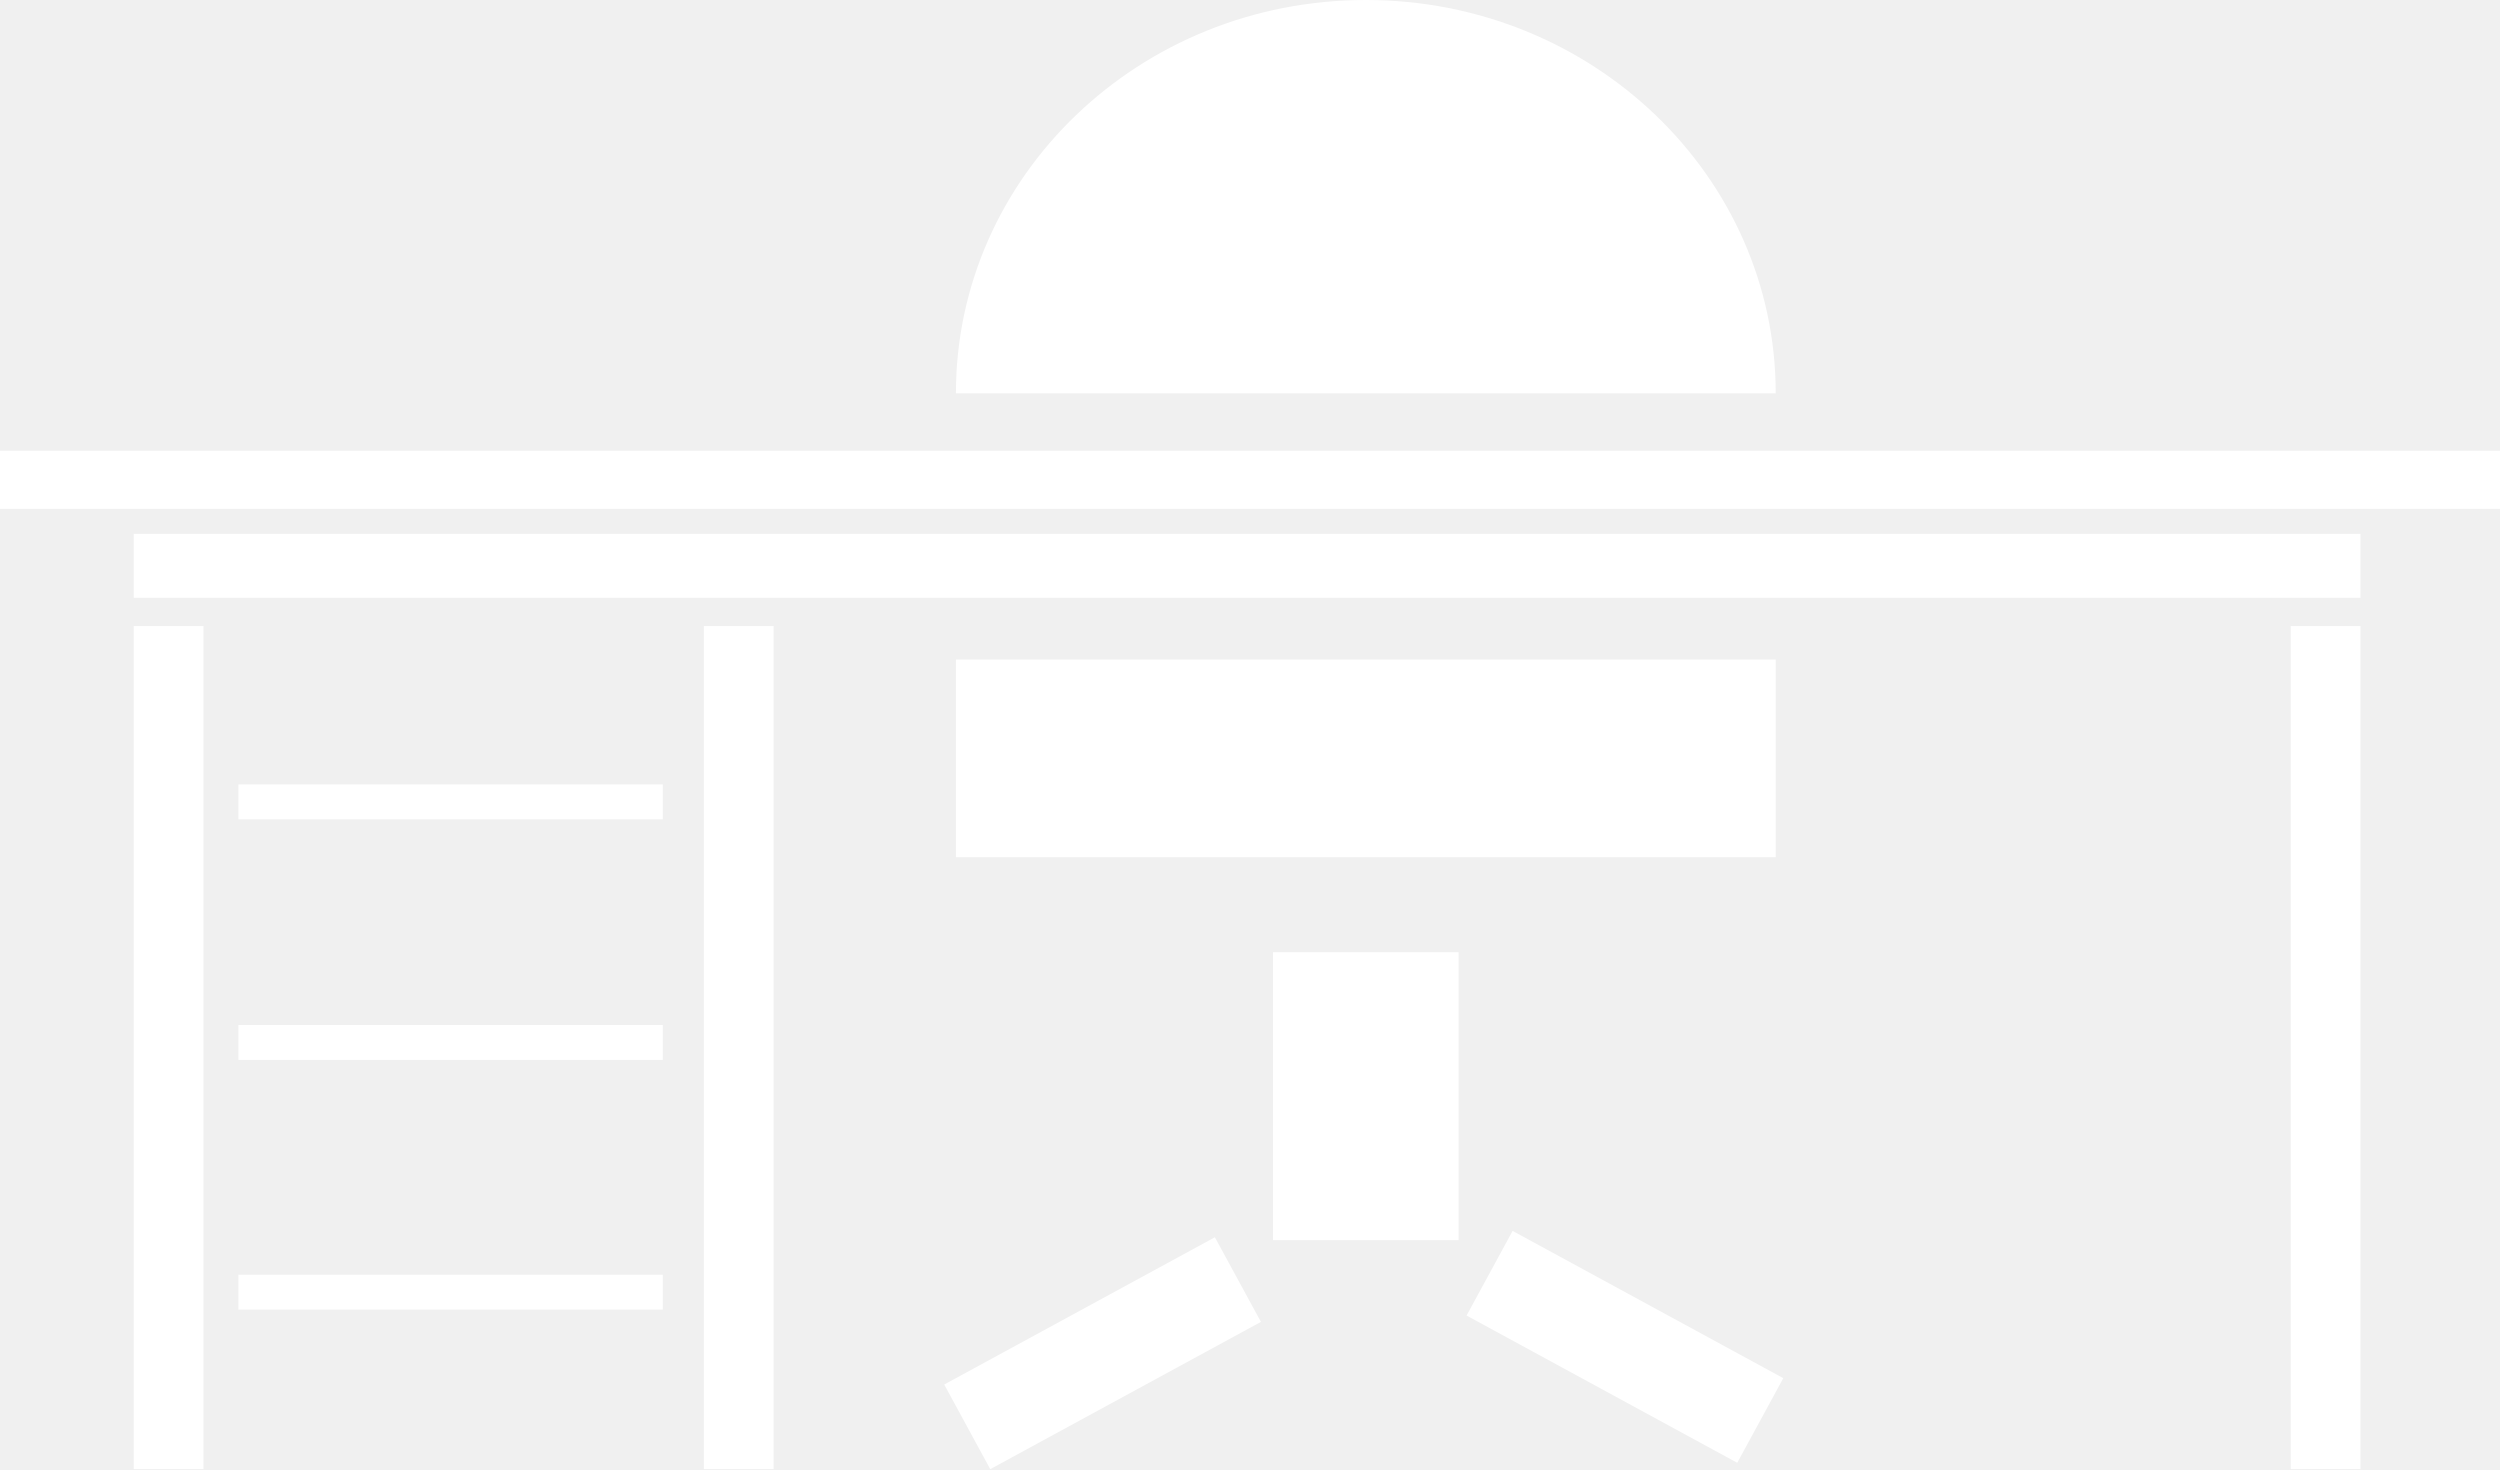
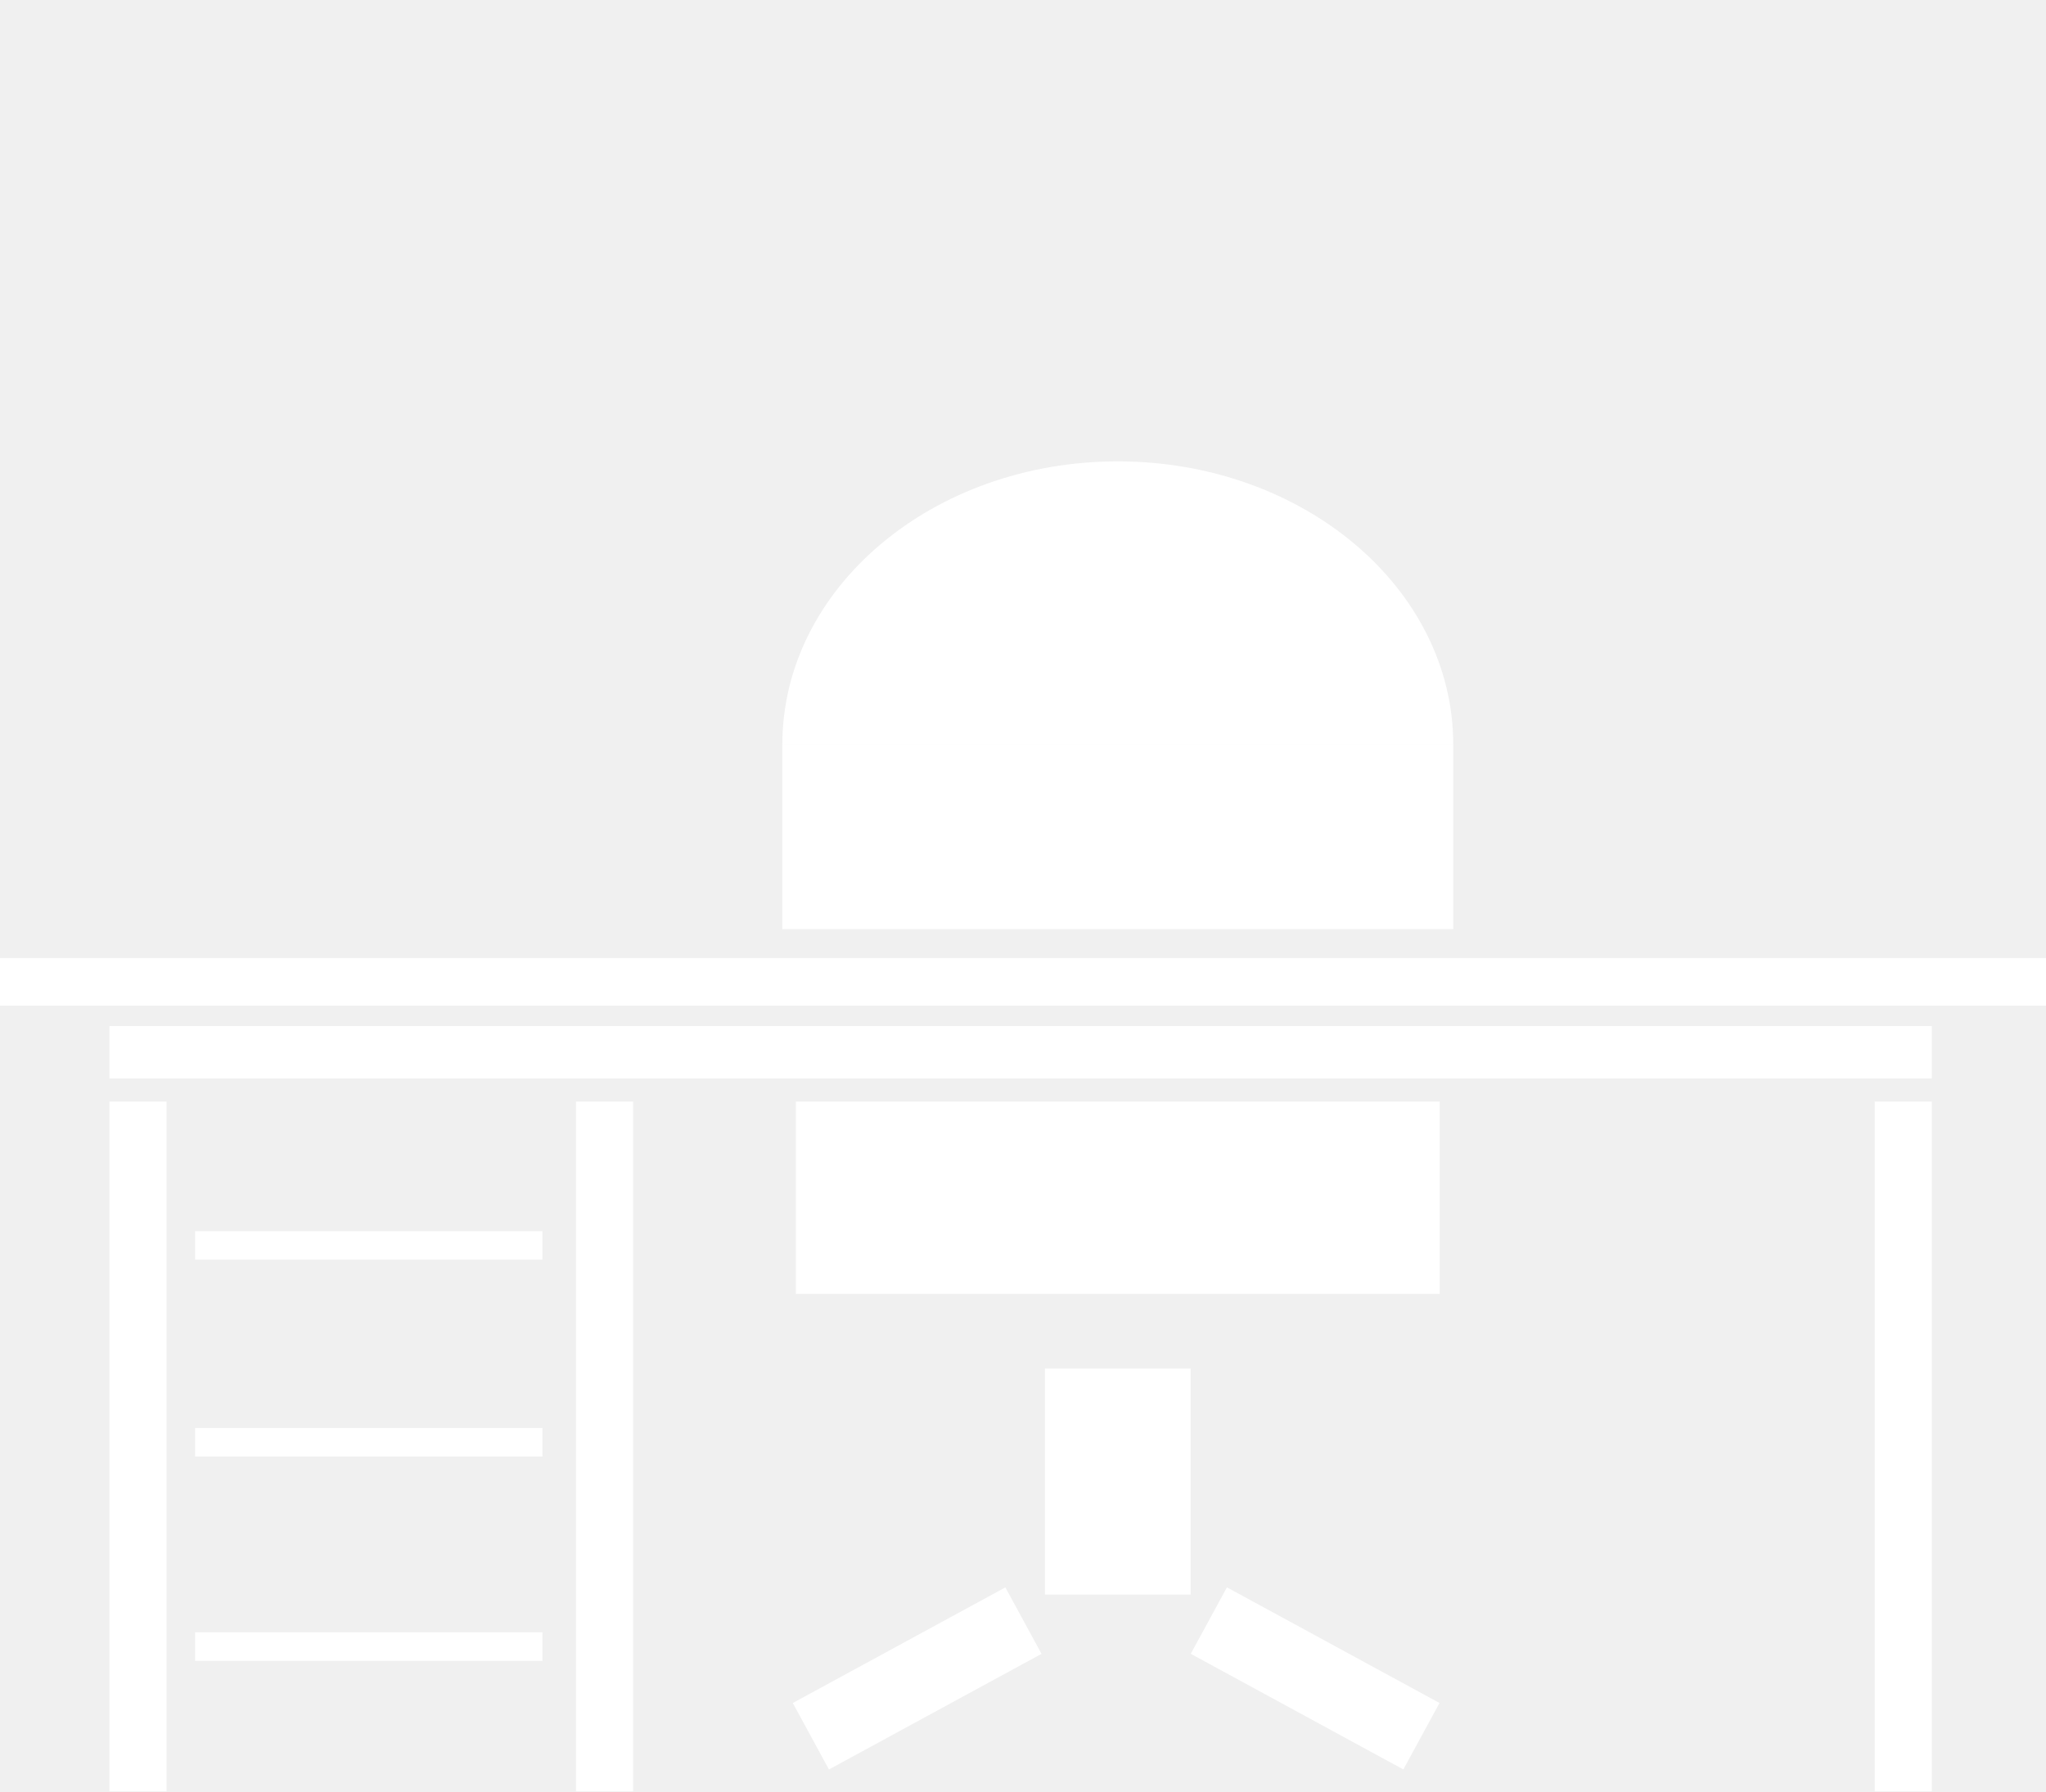
- <svg xmlns="http://www.w3.org/2000/svg" version="1.1" id="Laag_1" x="0px" y="0px" width="361.344px" height="212.338px" viewBox="0 0 361.344 212.338" enable-background="new 0 0 361.344 212.338" xml:space="preserve">
-   <rect x="19.328" y="77.162" fill="#FFFFFF" width="321.849" height="9.244" />
-   <path fill="#FFFFFF" d="M256.657,56.847H138.169C138.169,25.451,164.694,0,197.413,0C230.133,0,256.657,25.451,256.657,56.847z" />
-   <rect y="65.145" fill="#FFFFFF" width="361.344" height="8.403" />
-   <rect x="19.328" y="90.489" fill="#FFFFFF" width="10.084" height="121.849" />
-   <rect x="331.093" y="90.489" fill="#FFFFFF" width="10.084" height="121.85" />
-   <rect x="101.731" y="90.489" fill="#FFFFFF" width="10.084" height="121.849" />
-   <rect x="34.454" y="113.38" fill="#FFFFFF" width="61.345" height="5.042" />
-   <rect x="34.454" y="148.153" fill="#FFFFFF" width="61.345" height="5.042" />
-   <rect x="34.454" y="184.246" fill="#FFFFFF" width="61.345" height="5.042" />
-   <rect x="138.169" y="95.33" fill="#FFFFFF" width="118.488" height="28.571" />
-   <rect x="184" y="137.631" fill="#FFFFFF" width="26.825" height="41.614" />
-   <rect x="212.584" y="187.708" transform="matrix(-0.8784 -0.4779 0.4779 -0.8784 348.1256 477.9064)" fill="#FFFFFF" width="44.539" height="13.925" />
-   <rect x="137.093" y="188.617" transform="matrix(-0.8784 0.4779 -0.4779 -0.8784 392.8148 291.2264)" fill="#FFFFFF" width="44.539" height="13.925" />
+ <svg xmlns="http://www.w3.org/2000/svg" version="1.1" id="Laag_1" x="0px" y="0px" width="214.305px" height="187.664px" viewBox="0 0 214.305 187.664" enable-background="new 0 0 214.305 187.664" xml:space="preserve">
+   <rect x="11.463" y="107.494" fill="#FFFFFF" width="190.881" height="5.481" />
+   <path fill="#FFFFFF" d="M152.217,78H81.945c0-16.384,15.731-29.667,35.136-29.667C136.487,48.333,152.217,61.616,152.217,78z" />
+   <rect y="100.367" fill="#FFFFFF" width="214.305" height="4.983" />
+   <rect x="11.463" y="115.398" fill="#FFFFFF" width="5.98" height="72.266" />
+   <rect x="196.364" y="115.397" fill="#FFFFFF" width="5.98" height="72.267" />
+   <rect x="60.334" y="115.398" fill="#FFFFFF" width="5.98" height="72.266" />
+   <rect x="20.434" y="128.975" fill="#FFFFFF" width="36.382" height="2.99" />
+   <rect x="20.434" y="149.597" fill="#FFFFFF" width="36.382" height="2.99" />
+   <rect x="20.434" y="171.003" fill="#FFFFFF" width="36.382" height="2.99" />
+   <rect x="81.945" y="78" fill="#FFFFFF" width="70.272" height="19.333" />
+   <rect x="83.363" y="115.398" fill="#FFFFFF" width="67.436" height="20.152" />
+   <rect x="109.448" y="143.365" fill="#FFFFFF" width="15.267" height="23.685" />
+   <rect x="125.068" y="171.866" transform="matrix(-0.8784 -0.4779 0.4779 -0.8784 174.7163 396.1044)" fill="#FFFFFF" width="25.349" height="7.925" />
+   <rect x="83.392" y="171.867" transform="matrix(-0.8784 0.4779 -0.4779 -0.8784 264.4805 284.3715)" fill="#FFFFFF" width="25.349" height="7.926" />
</svg>
